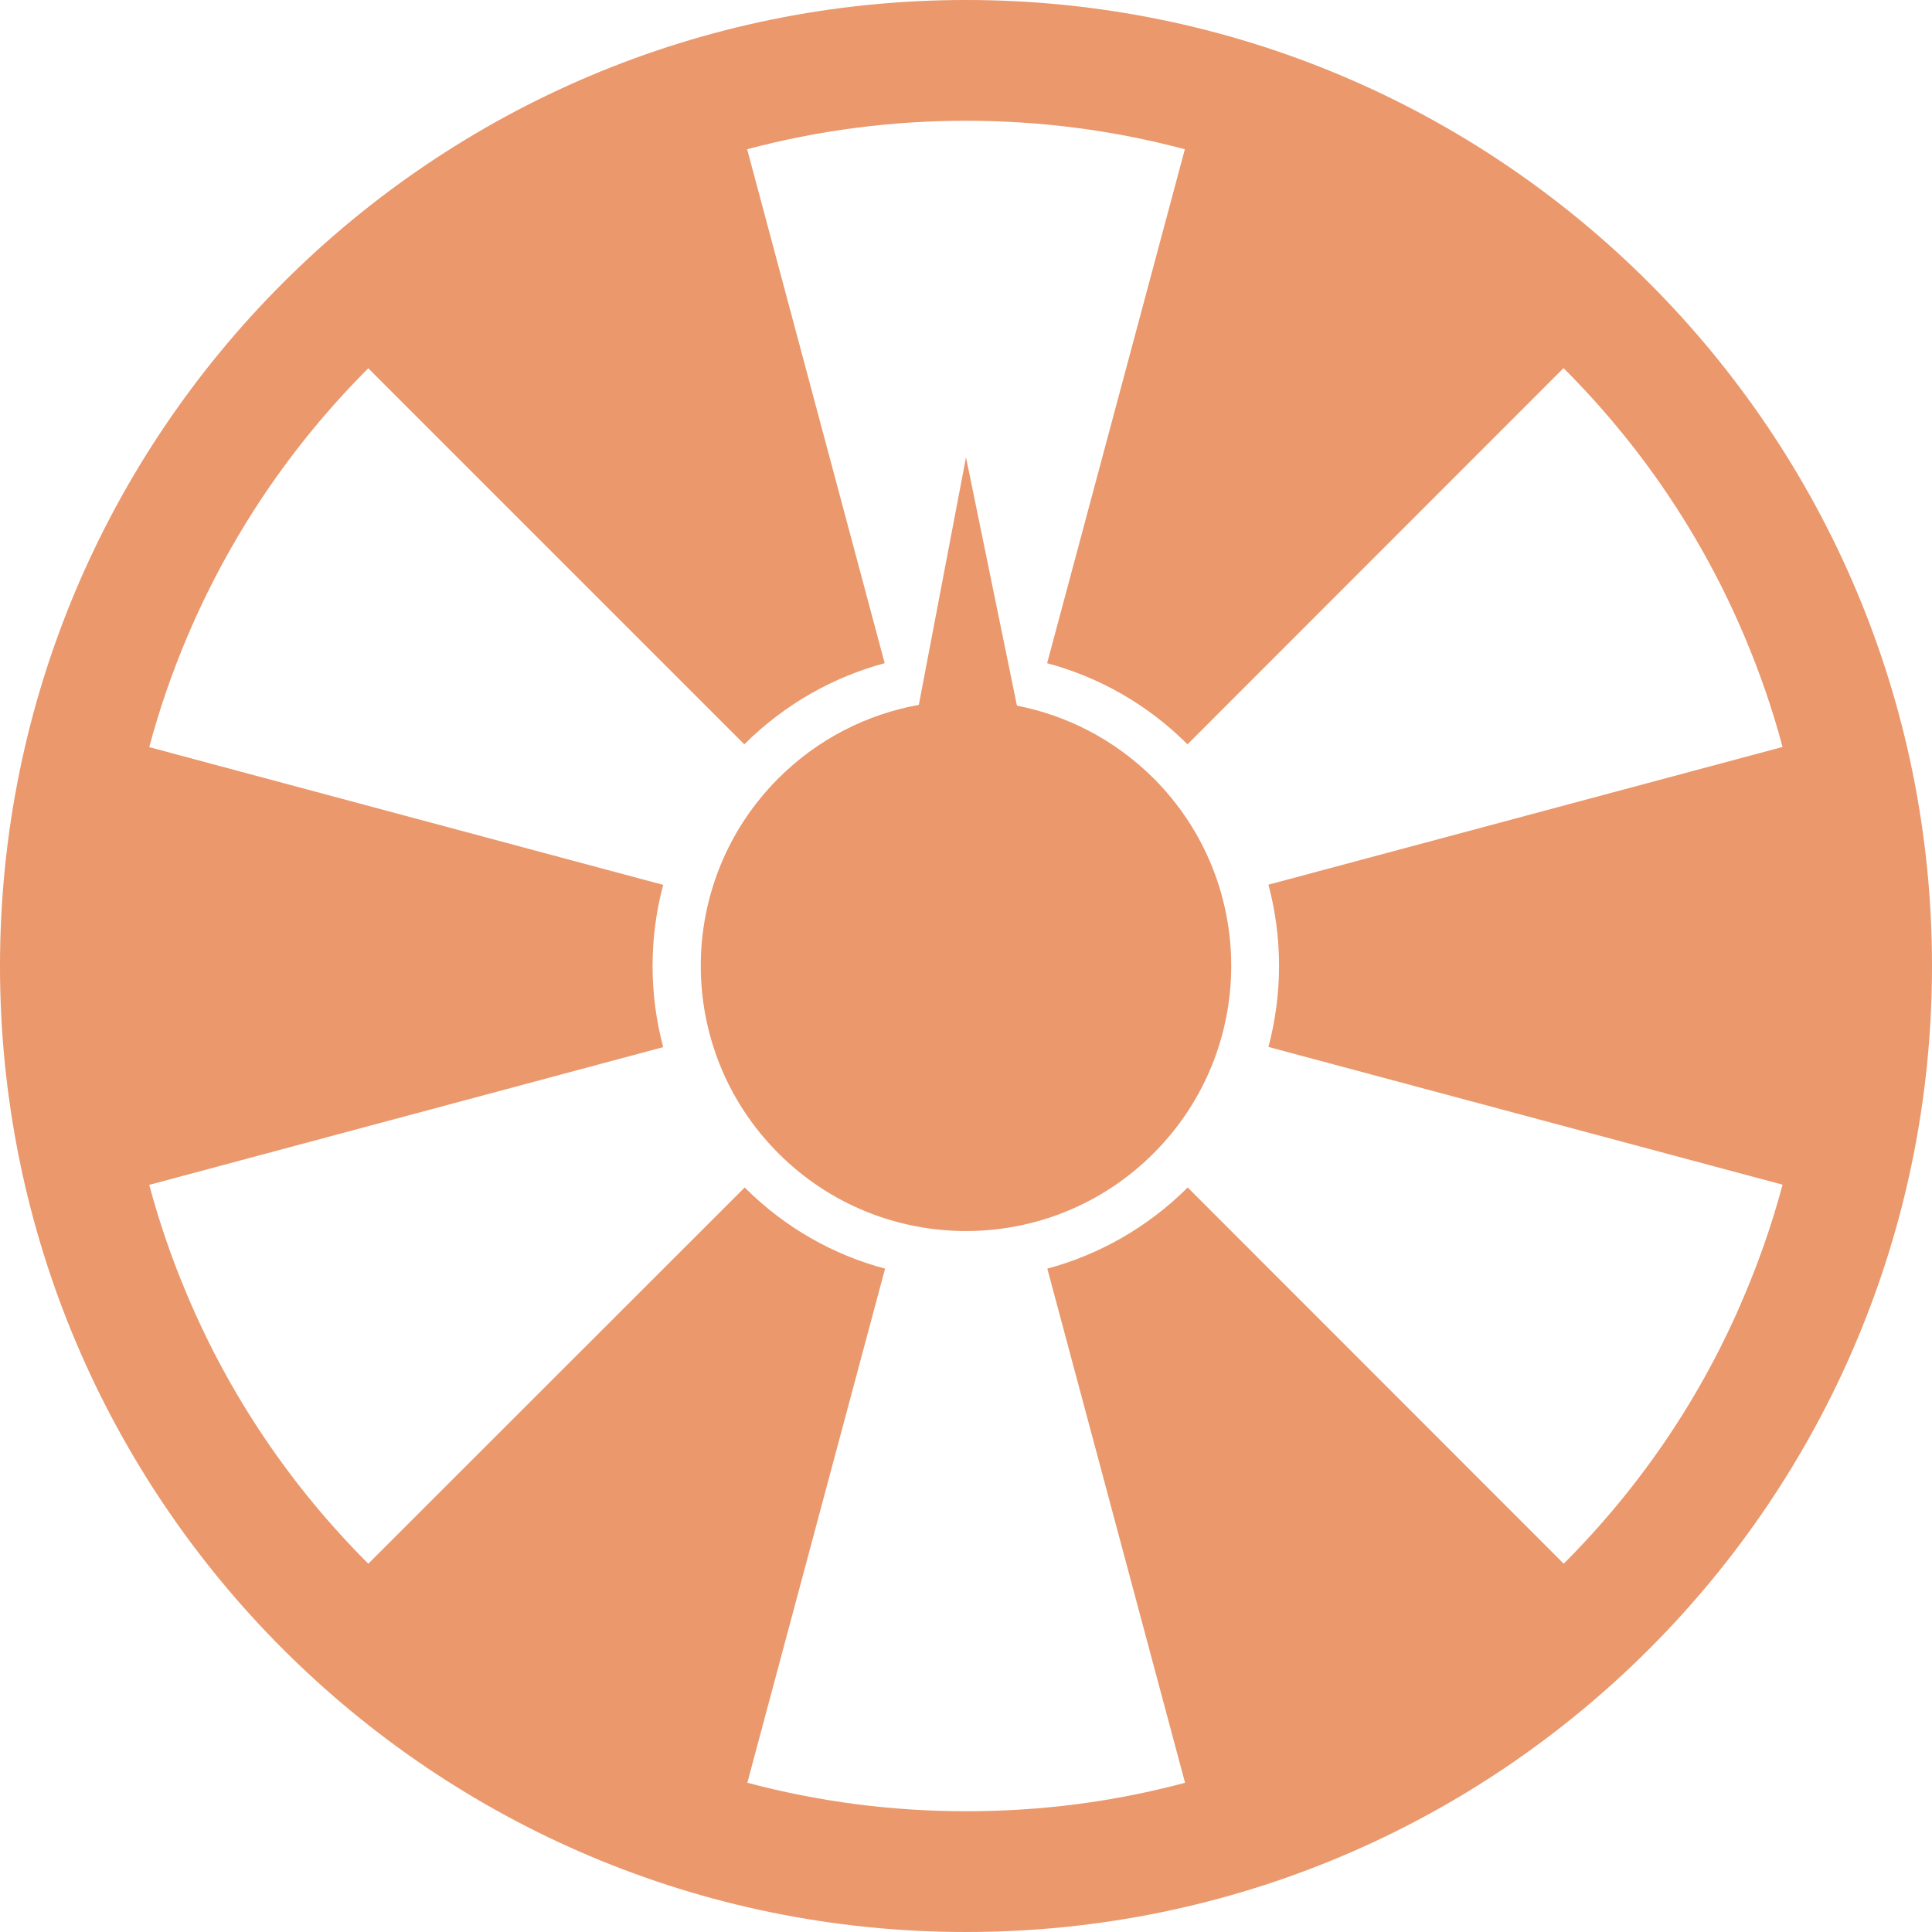
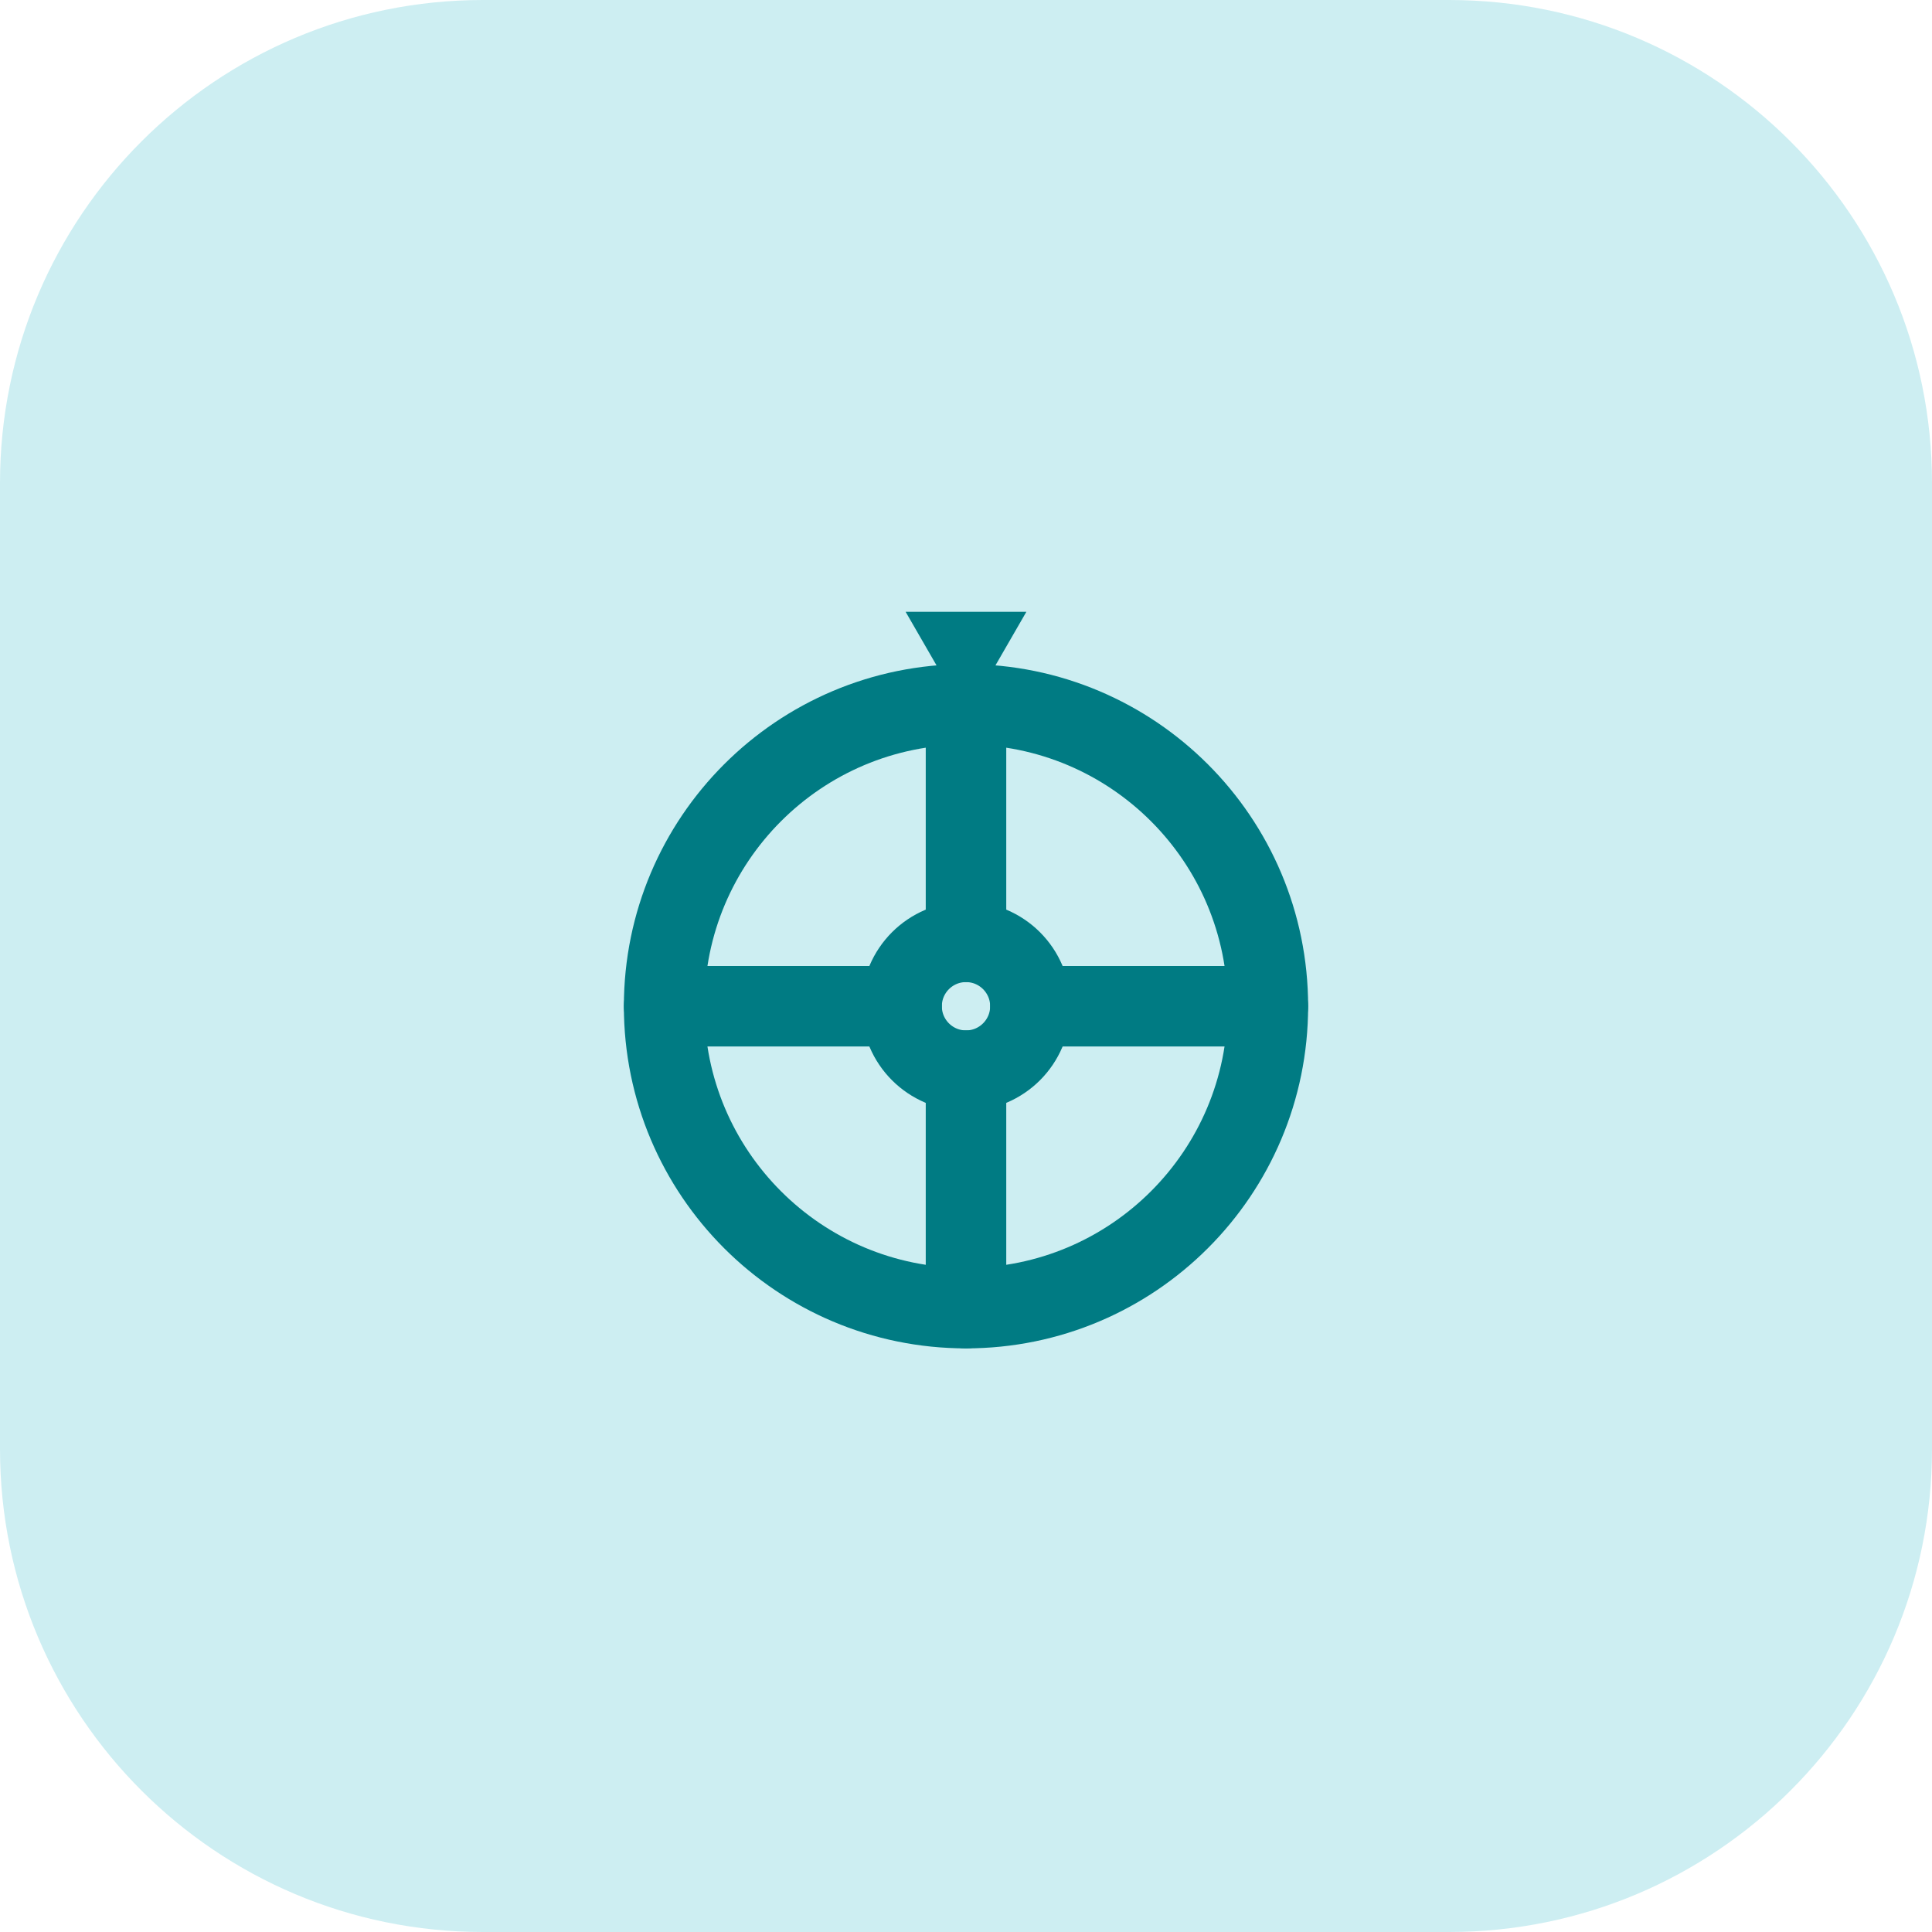
- <svg xmlns="http://www.w3.org/2000/svg" t="1772431978344" class="icon" viewBox="0 0 1024 1024" version="1.1" p-id="24906" width="200" height="200">
-   <path d="M539 374l-27-131.6-25 131.2c-27.2 4.9-53.4 17.9-74.4 38.9-54.9 54.9-54.9 143.9 0 198.8 54.9 54.9 143.9 54.9 198.8 0 54.9-54.9 54.9-143.9 0-198.8C590.8 392 565.5 379.2 539 374z" p-id="24907" fill="#ea986c" />
-   <path d="M512 0C229.2 0 0 229.2 0 512s229.2 512 512 512 512-229.2 512-512S794.8 0 512 0zM828.8 828.8 629.5 629.4c-21.4 21.3-47.2 35.7-74.4 43l73 272.5c-37.6 10.1-76.4 15.1-116 15.1s-78.4-5.1-116-15.1l73-272.5c-27.2-7.2-53-21.6-74.4-43L195.2 828.8c0 0 0 0 0 0-41.2-41.2-73.5-89.1-96-142.4-8.1-19.1-14.8-38.6-20.1-58.4L351.5 555c-7.5-28.2-7.5-57.9 0-86L79.1 396c5.3-19.8 12-39.3 20.1-58.4 22.6-53.3 54.9-101.3 96-142.4 0 0 0 0 0 0l199.3 199.3c21.4-21.3 47.2-35.7 74.4-43L396 79.1C433.6 69.1 472.4 64 512 64s78.4 5.1 116 15.1l-73 272.4c27.2 7.3 53 21.6 74.4 43l199.3-199.4c0 0 0 0 0 0 41.2 41.2 73.5 89.1 96 142.4 8.1 19.1 14.8 38.6 20.1 58.4l-272.5 73c7.5 28.1 7.5 57.8 0 86l272.5 73c-5.3 19.8-12 39.3-20.1 58.4C902.3 739.7 869.9 787.6 828.8 828.8 828.8 828.8 828.8 828.8 828.8 828.8z" p-id="24908" fill="#ea986c" />
+ <svg xmlns="http://www.w3.org/2000/svg" viewBox="0 0 48 48">
+   <rect width="48" height="48" rx="12" fill="#cdeef2" />
+   <g transform="translate(12 12)" fill="none" stroke="#007b83" stroke-width="2" stroke-linecap="round" stroke-linejoin="round">
+     <circle cx="12" cy="13" r="7.5" />
+     <circle cx="12" cy="13" r="1.6" />
+     <path d="M12 5.5v5.9" />
+     <path d="M12 14.6v5.9" />
+     <path d="M4.5 13h5.9" />
+     <path d="M13.6 13h5.9" />
+     <path d="M10.5 3.2h3L12 5.8Z" fill="#007b83" stroke="none" />
+   </g>
</svg>
